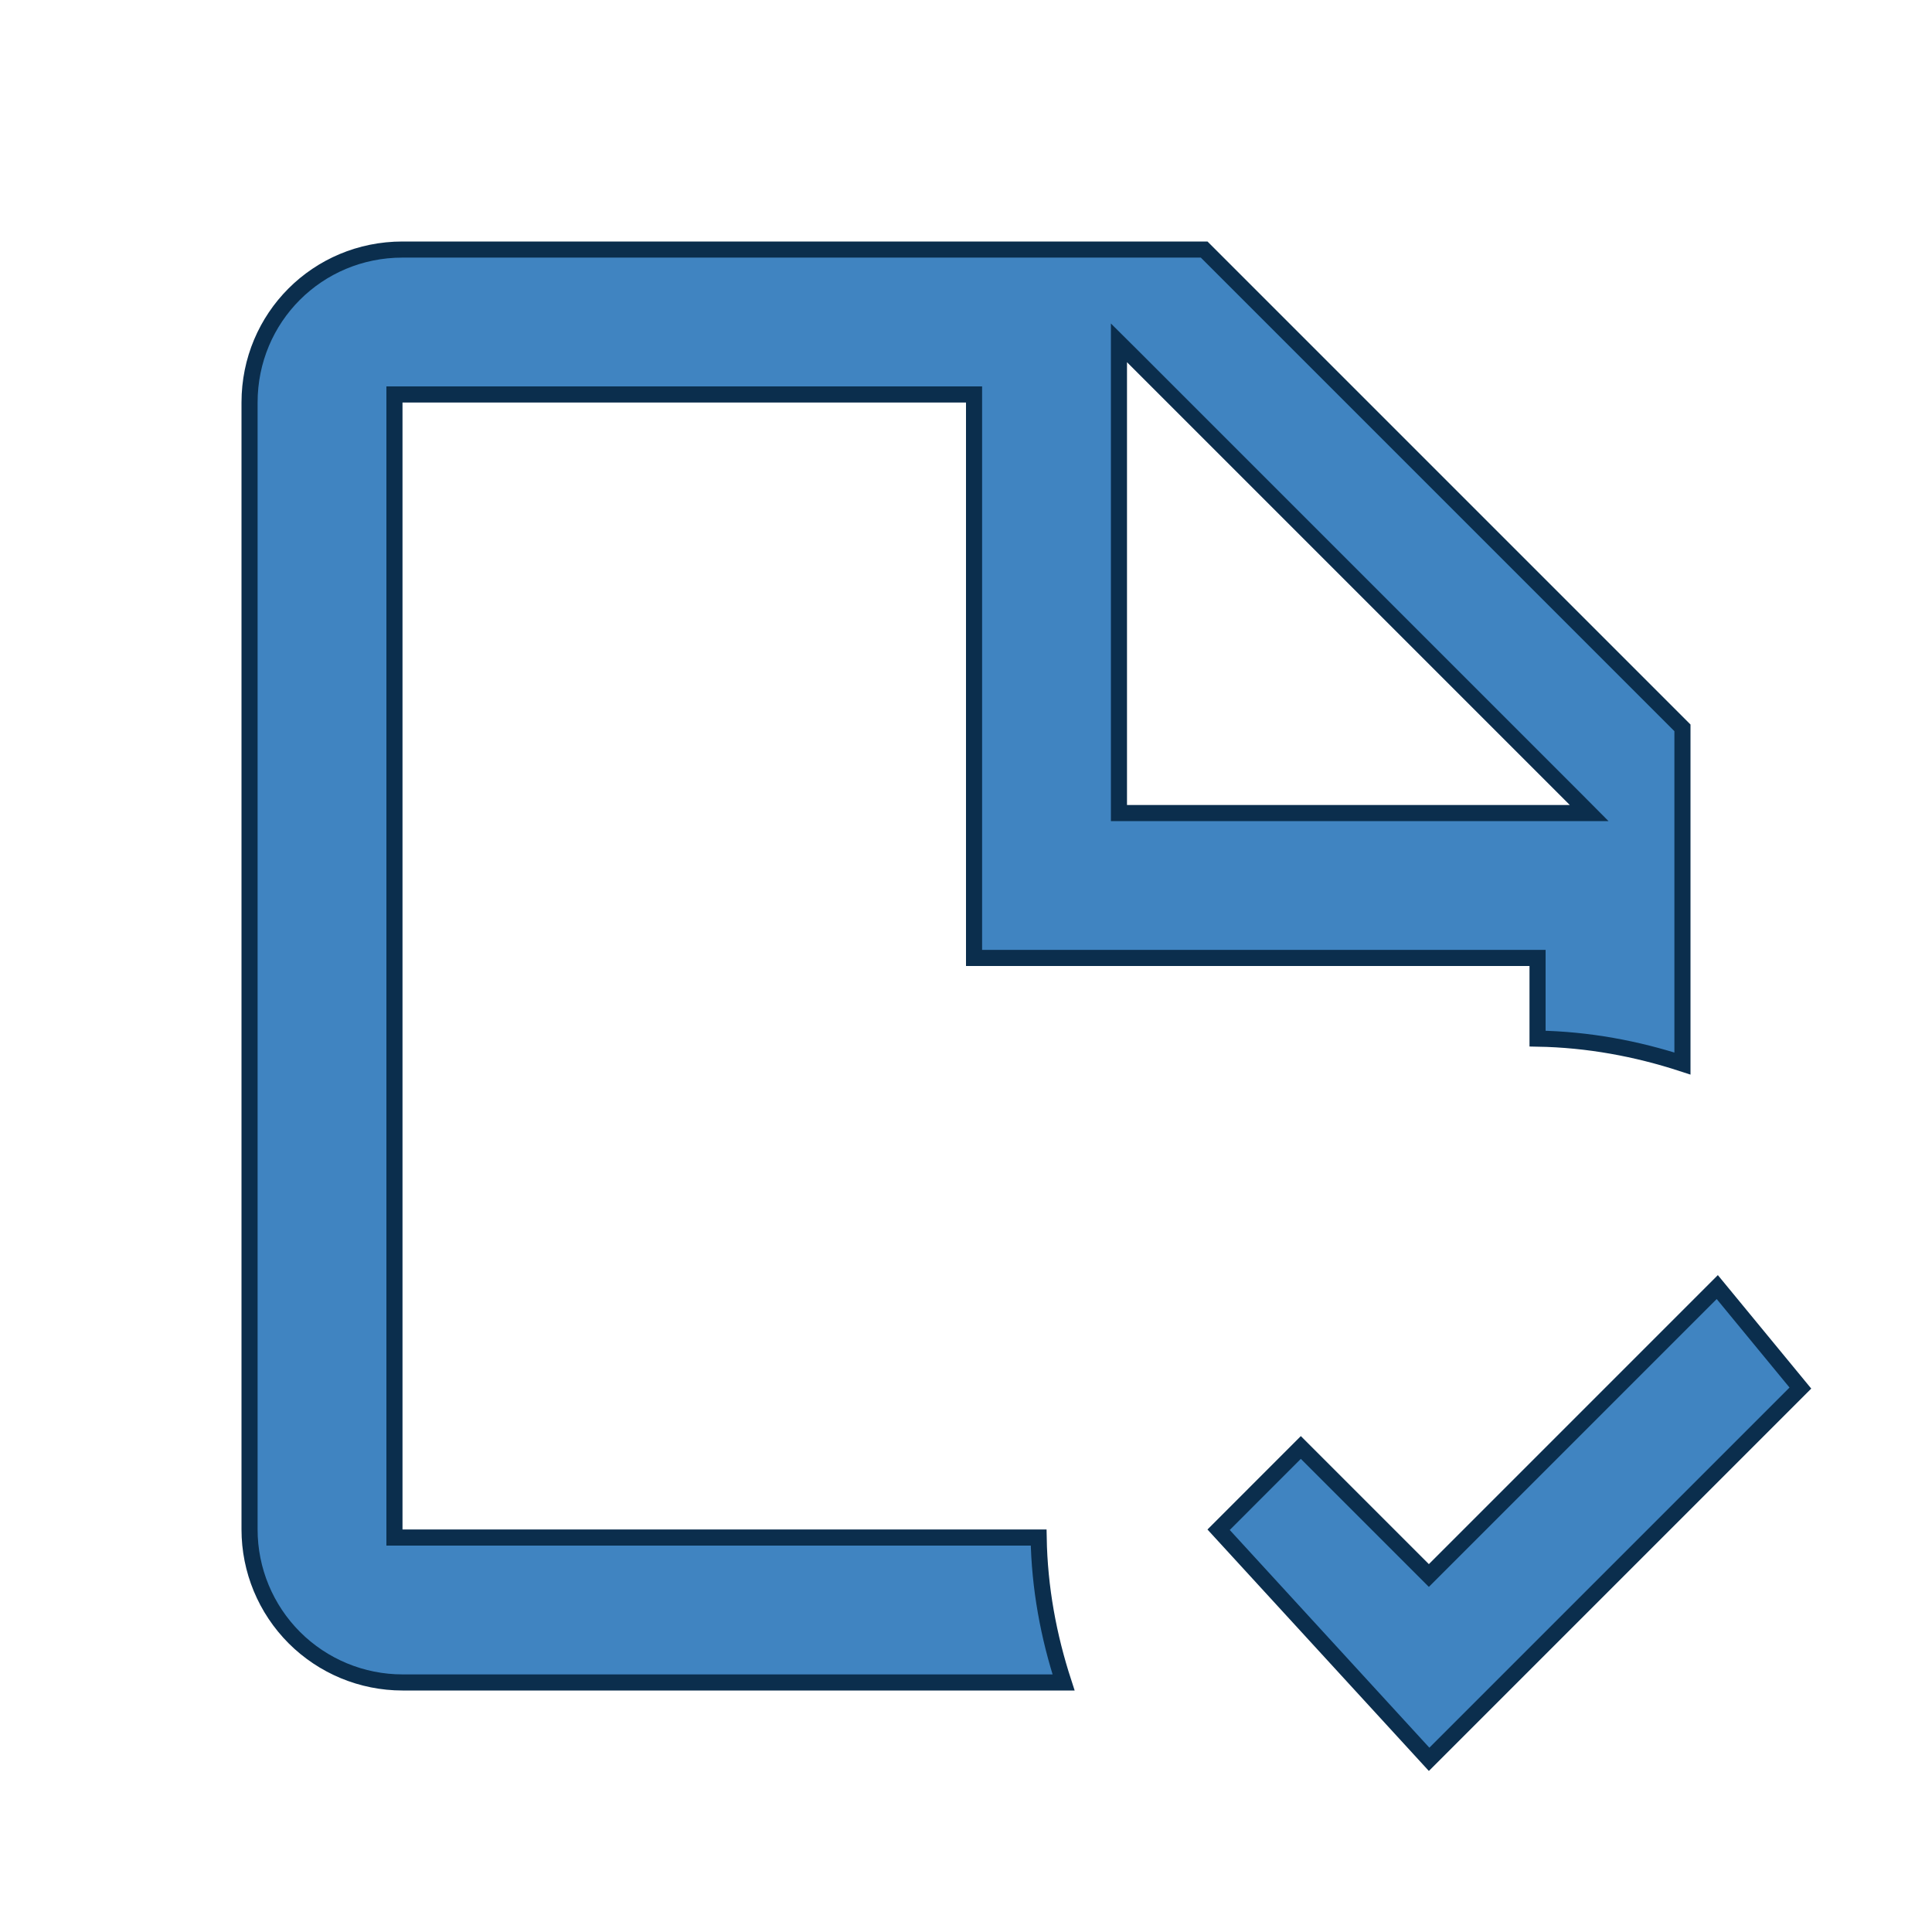
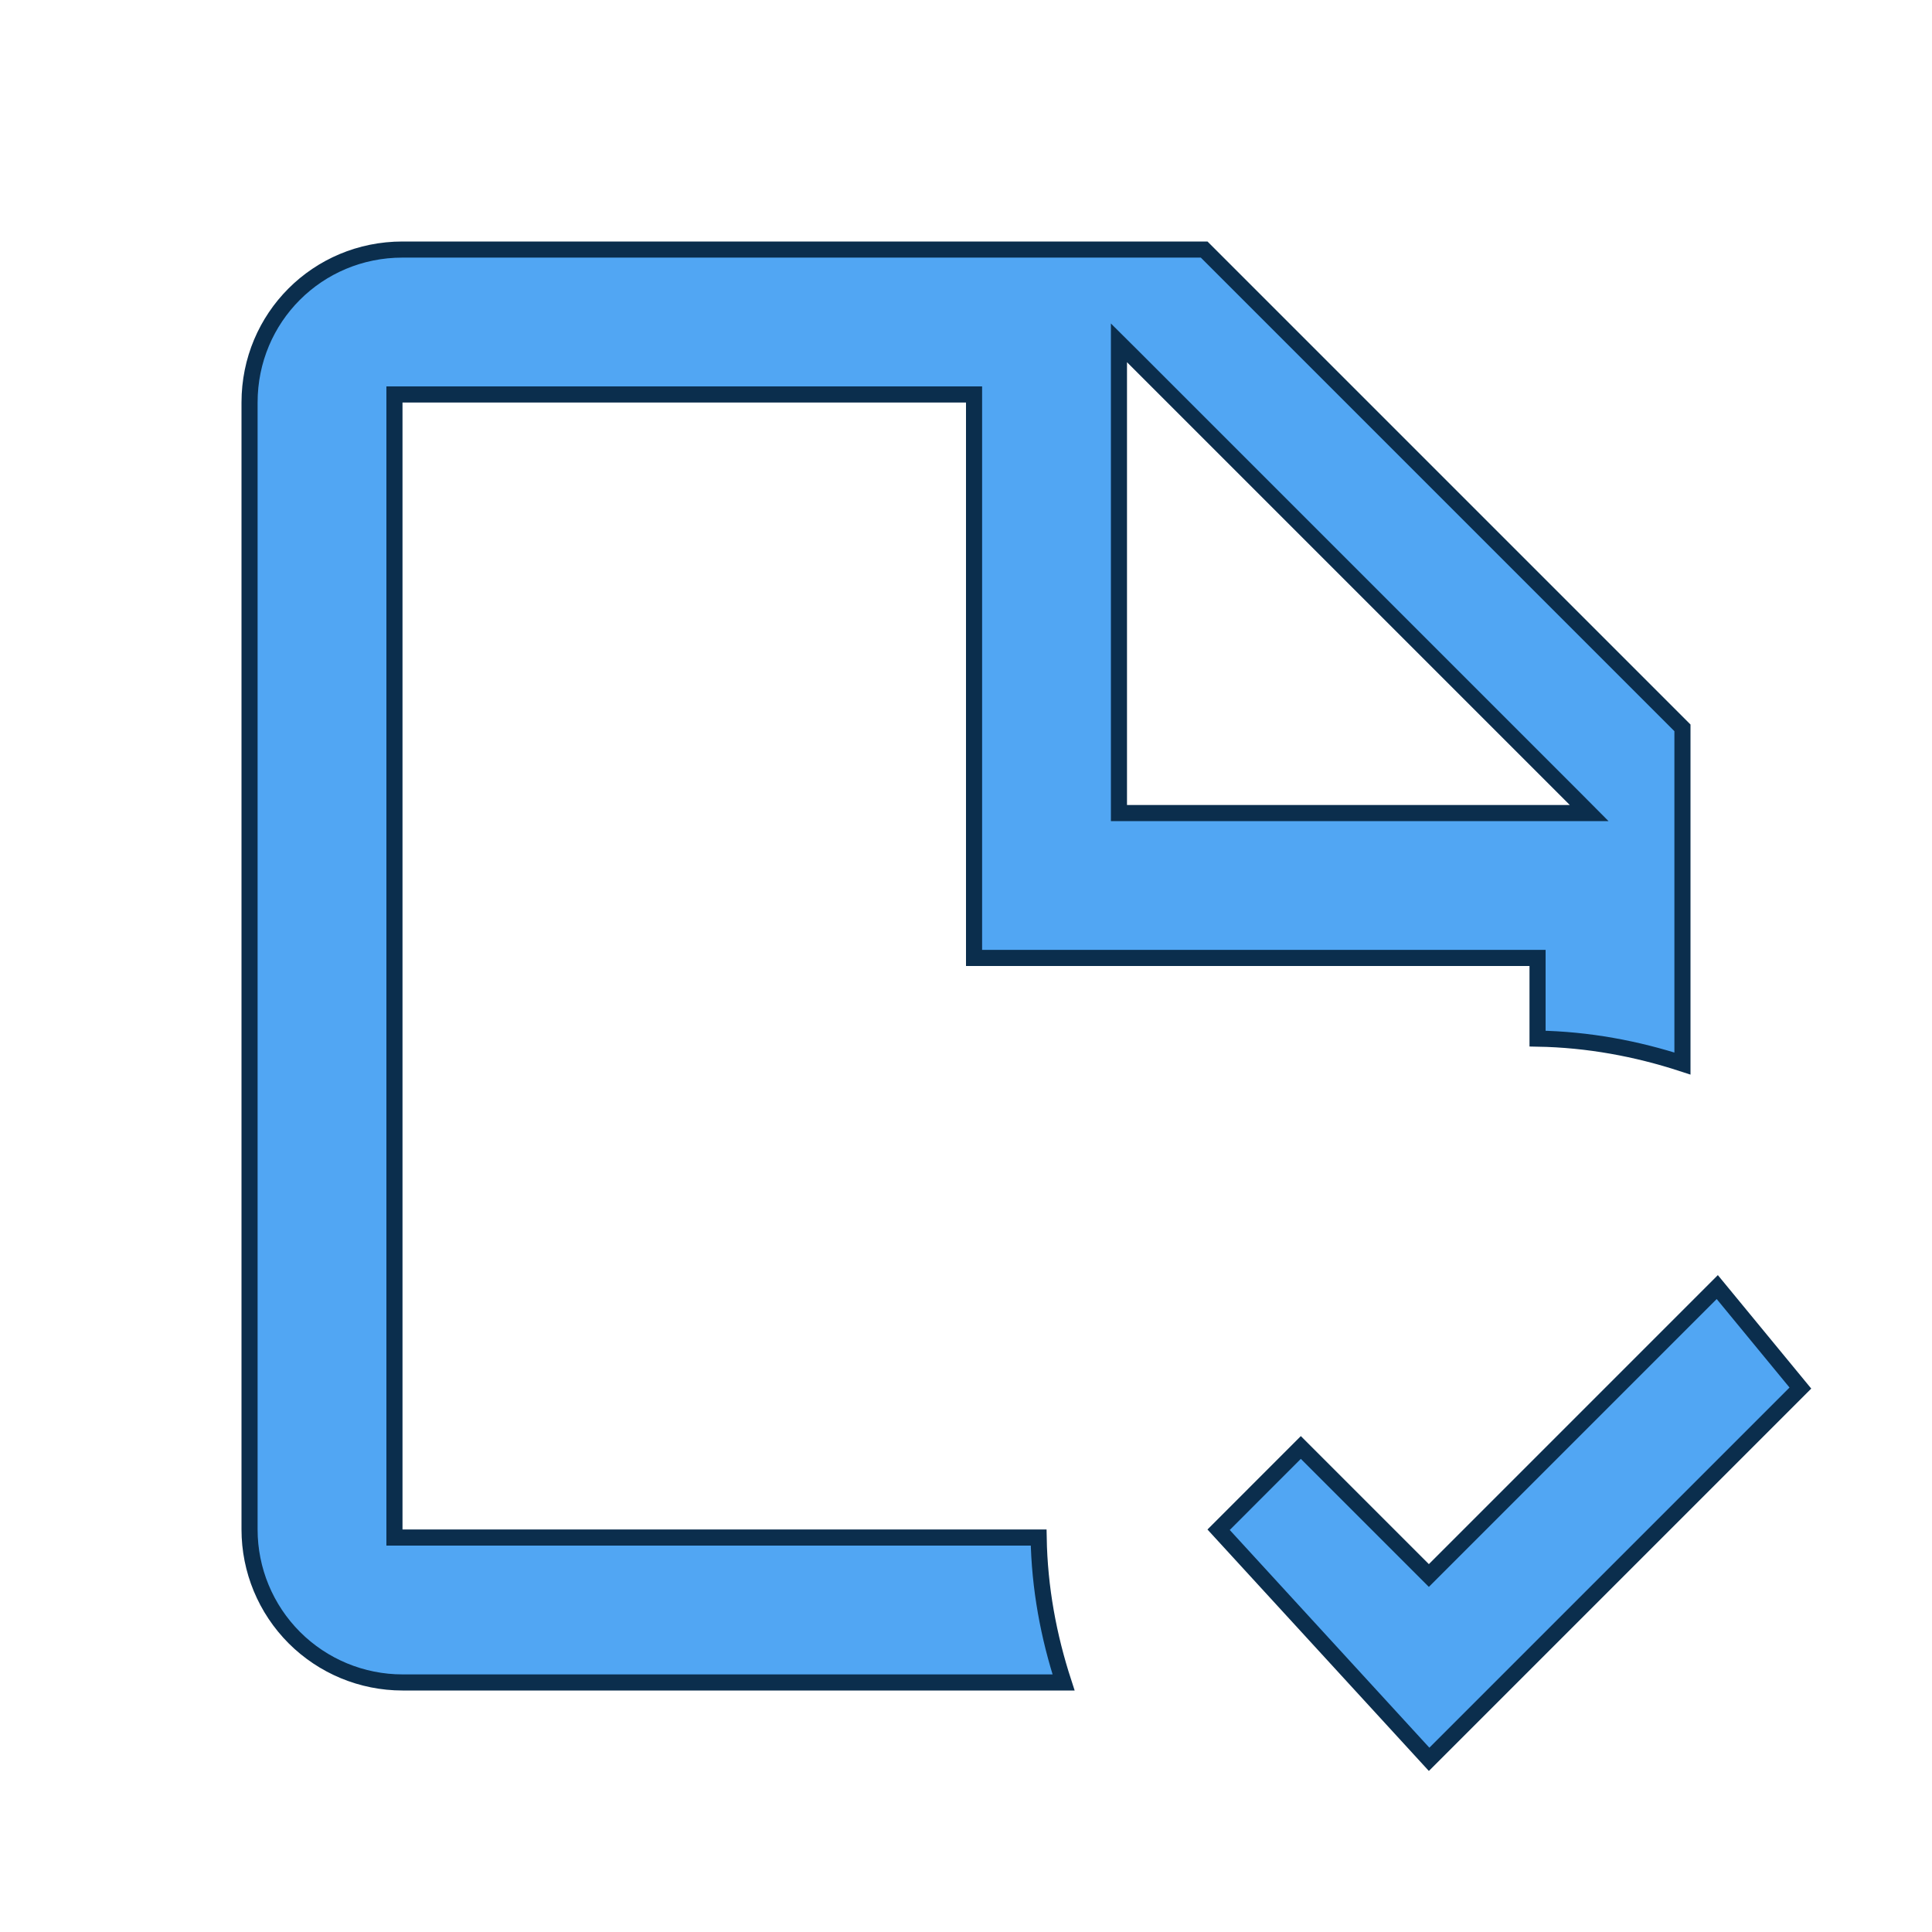
<svg xmlns="http://www.w3.org/2000/svg" preserveAspectRatio="none" overflow="visible" style="display: block;" width="48" height="48" viewBox="0 0 48 48" fill="none">
  <g id="mdi:note-check-outline">
-     <path id="Vector" d="M44.73 34.486L35.506 43.71L30.276 38.006L32.319 35.962L35.5 39.143L35.642 39.001L42.665 31.977L44.73 34.486ZM10 6.2H29.917L41.8 18.083V26.423C40.659 26.051 39.455 25.826 38.2 25.804V23.8H24.2V9.8H9.8V38.2H25.805C25.826 39.455 26.052 40.659 26.424 41.8H10C8.992 41.8 8.026 41.399 7.313 40.687C6.601 39.974 6.2 39.008 6.2 38V10C6.2 7.89 7.89 6.2 10 6.2ZM27.8 20.2H39.482L39.142 19.858L28.142 8.858L27.8 8.518V20.2Z" fill="#4084C1" stroke="#0B2E4D" stroke-width="0.4" />
+     <path id="Vector" d="M44.73 34.486L35.506 43.71L30.276 38.006L32.319 35.962L35.5 39.143L35.642 39.001L42.665 31.977L44.73 34.486ZM10 6.2H29.917L41.8 18.083V26.423C40.659 26.051 39.455 25.826 38.2 25.804V23.8H24.2V9.8H9.8V38.2H25.805C25.826 39.455 26.052 40.659 26.424 41.8H10C8.992 41.8 8.026 41.399 7.313 40.687C6.601 39.974 6.2 39.008 6.2 38V10C6.2 7.89 7.89 6.2 10 6.2ZM27.8 20.2H39.482L39.142 19.858L28.142 8.858L27.8 8.518V20.2Z" fill="#51A6F3" stroke="#0B2E4D" stroke-width="0.4" />
  </g>
</svg>
